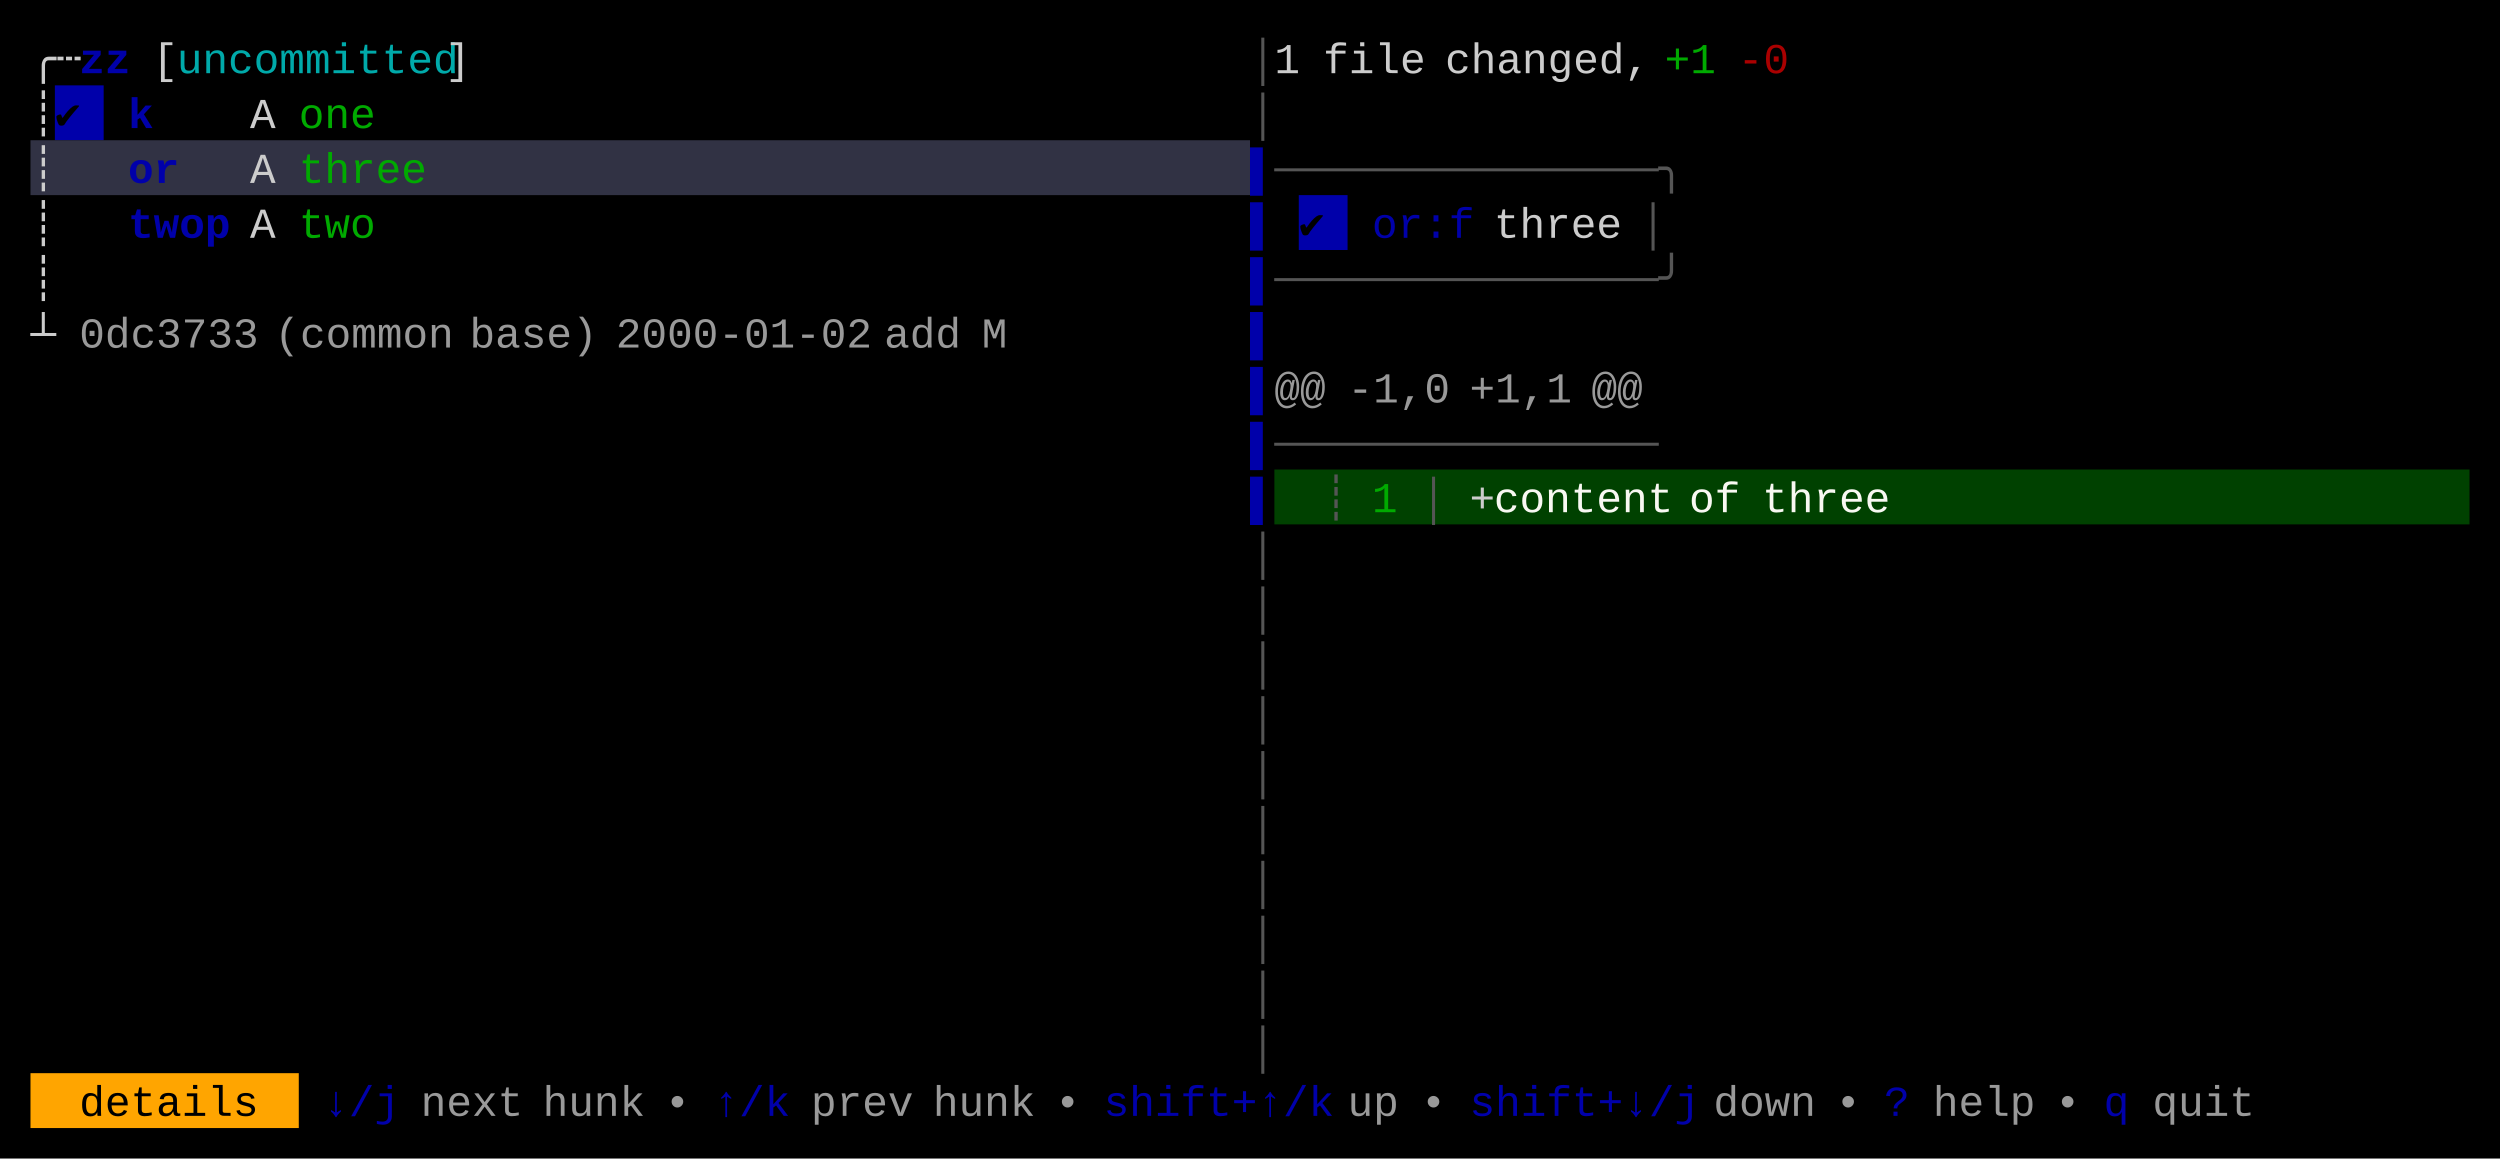
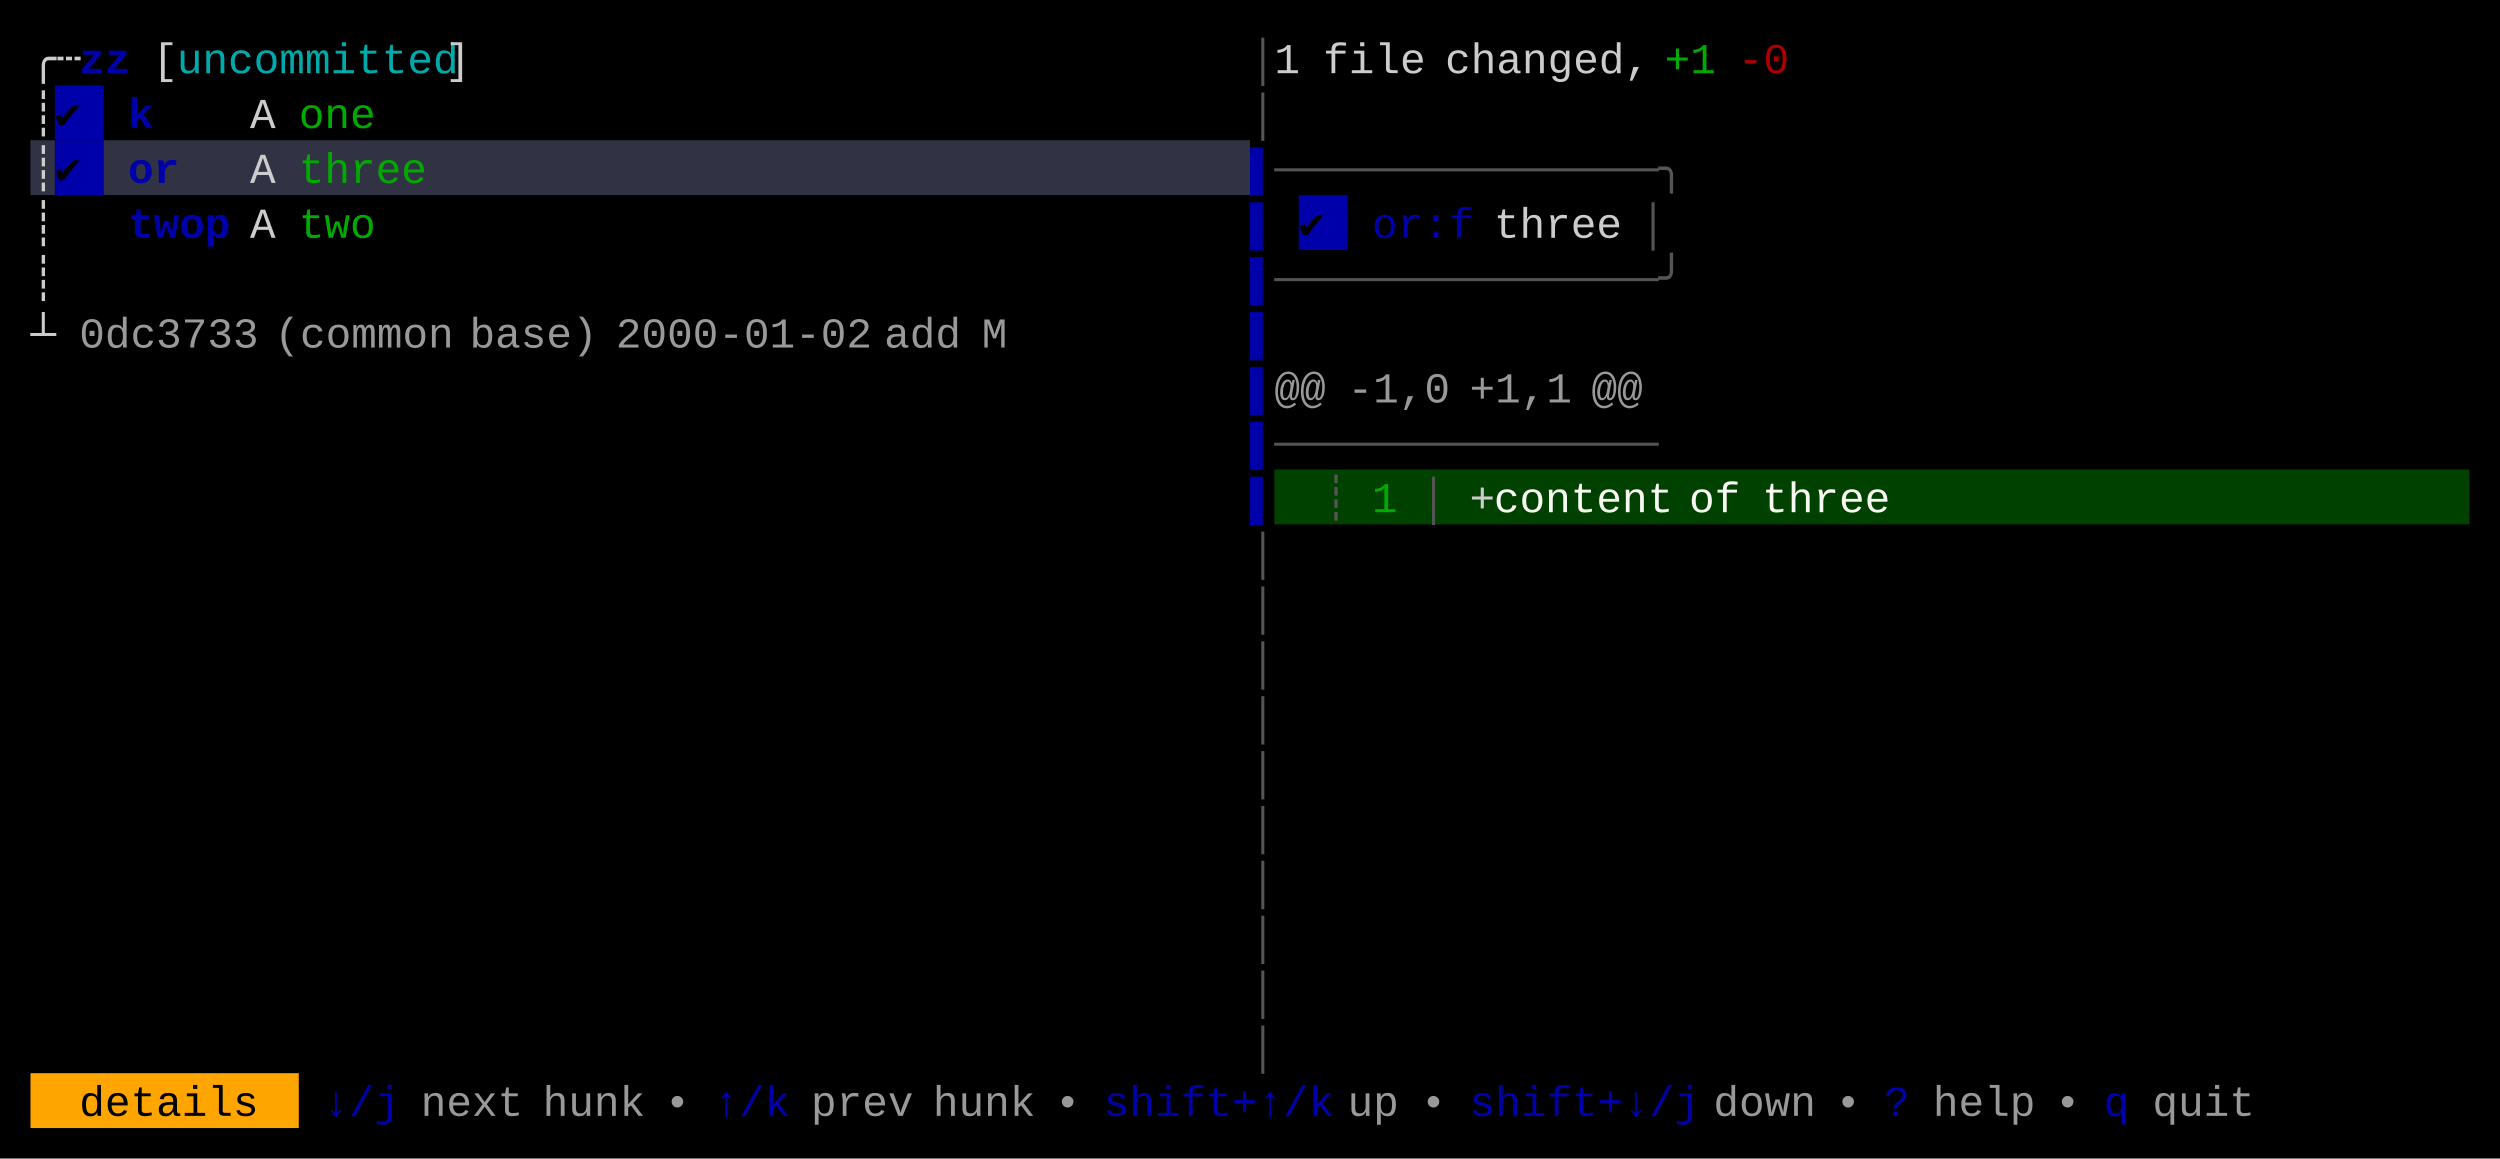
<svg xmlns="http://www.w3.org/2000/svg" width="820" height="380" viewBox="0 0 820 380">
  <rect x="0" y="0" width="820" height="380" fill="#000000" />
  <rect x="18" y="28" width="16" height="18" fill="#0000AA" />
-   <rect x="10" y="46" width="400" height="18" fill="#313244" />
+   <rect x="10" y="46" width="8" height="18" fill="#313244" />
+   <rect x="18" y="46" width="16" height="18" fill="#0000AA" />
+   <rect x="34" y="46" width="376" height="18" fill="#313244" />
  <rect x="426" y="64" width="16" height="18" fill="#0000AA" />
  <rect x="418" y="154" width="392" height="18" fill="#004100" />
  <rect x="10" y="352" width="88" height="18" fill="#FFA500" />
  <g font-family="Menlo, Monaco, 'Courier New', monospace" font-size="14" xml:space="preserve">
    <text x="10 18" y="24" style="fill:#CCCCCC;">╭┄</text>
    <text x="26 34" y="24" style="fill:#0000AA;font-weight:bold;">zz</text>
    <text x="50" y="24" style="fill:#CCCCCC;">[</text>
    <text x="58 66 74 82 90 98 106 114 122 130 138" y="24" style="fill:#00AAAA;">uncommitted</text>
    <text x="146" y="24" style="fill:#CCCCCC;">]</text>
    <text x="410" y="24" style="fill:#555555;">│</text>
    <text x="418" y="24" style="fill:#CCCCCC;">1</text>
    <text x="434 442 450 458" y="24" style="fill:#CCCCCC;">file</text>
    <text x="474 482 490 498 506 514 522 530" y="24" style="fill:#CCCCCC;">changed,</text>
    <text x="546 554" y="24" style="fill:#00AA00;">+1</text>
    <text x="570 578" y="24" style="fill:#AA0000;">-0</text>
    <text x="10" y="42" style="fill:#CCCCCC;">┊</text>
    <text x="18" y="42" style="fill:#000000;">✔︎</text>
    <text x="42" y="42" style="fill:#0000AA;font-weight:bold;">k</text>
    <text x="82" y="42" style="fill:#CCCCCC;">A</text>
    <text x="98 106 114" y="42" style="fill:#00AA00;">one</text>
    <text x="410" y="42" style="fill:#555555;">│</text>
    <text x="10" y="60" style="fill:#CCCCCC;">┊</text>
+     <text x="18" y="60" style="fill:#000000;">✔︎</text>
    <text x="42 50" y="60" style="fill:#0000AA;font-weight:bold;">or</text>
    <text x="82" y="60" style="fill:#CCCCCC;">A</text>
    <text x="98 106 114 122 130" y="60" style="fill:#00AA00;">three</text>
    <text x="410" y="60" style="fill:#0000AA;">▌</text>
    <text x="418 426 434 442 450 458 466 474 482 490 498 506 514 522 530 538" y="60" style="fill:#555555;">───────────────╮</text>
    <text x="10" y="78" style="fill:#CCCCCC;">┊</text>
    <text x="42 50 58 66" y="78" style="fill:#0000AA;font-weight:bold;">twop</text>
    <text x="82" y="78" style="fill:#CCCCCC;">A</text>
    <text x="98 106 114" y="78" style="fill:#00AA00;">two</text>
    <text x="410" y="78" style="fill:#0000AA;">▌</text>
    <text x="426" y="78" style="fill:#000000;">✔︎</text>
    <text x="450 458 466 474" y="78" style="fill:#0000AA;">or:f</text>
    <text x="490 498 506 514 522" y="78" style="fill:#CCCCCC;">three</text>
    <text x="538" y="78" style="fill:#555555;">│</text>
    <text x="10" y="96" style="fill:#CCCCCC;">┊</text>
    <text x="410" y="96" style="fill:#0000AA;">▌</text>
    <text x="418 426 434 442 450 458 466 474 482 490 498 506 514 522 530 538" y="96" style="fill:#555555;">───────────────╯</text>
    <text x="10" y="114" style="fill:#CCCCCC;">┴</text>
    <text x="26 34 42 50 58 66 74" y="114" style="fill:#CCCCCC;opacity:0.75;">0dc3733</text>
    <text x="90 98 106 114 122 130 138" y="114" style="fill:#CCCCCC;opacity:0.75;">(common</text>
    <text x="154 162 170 178 186" y="114" style="fill:#CCCCCC;opacity:0.75;">base)</text>
    <text x="202 210 218 226 234 242 250 258 266 274" y="114" style="fill:#CCCCCC;opacity:0.75;">2000-01-02</text>
    <text x="290 298 306" y="114" style="fill:#CCCCCC;opacity:0.75;">add</text>
    <text x="322" y="114" style="fill:#CCCCCC;opacity:0.75;">M</text>
    <text x="410" y="114" style="fill:#0000AA;">▌</text>
    <text x="410" y="132" style="fill:#0000AA;">▌</text>
    <text x="418 426" y="132" style="fill:#CCCCCC;opacity:0.75;">@@</text>
    <text x="442 450 458 466" y="132" style="fill:#CCCCCC;opacity:0.75;">-1,0</text>
    <text x="482 490 498 506" y="132" style="fill:#CCCCCC;opacity:0.75;">+1,1</text>
    <text x="522 530" y="132" style="fill:#CCCCCC;opacity:0.75;">@@</text>
    <text x="410" y="150" style="fill:#0000AA;">▌</text>
    <text x="418 426 434 442 450 458 466 474 482 490 498 506 514 522 530" y="150" style="fill:#555555;">───────────────</text>
    <text x="410" y="168" style="fill:#0000AA;">▌</text>
    <text x="434" y="168" style="fill:#555555;">┊</text>
    <text x="450" y="168" style="fill:#00AA00;">1</text>
    <text x="466" y="168" style="fill:#555555;">│</text>
    <text x="482" y="168" style="fill:#CCCCCC;">+</text>
    <text x="490 498 506 514 522 530 538" y="168" style="fill:#F8F8F2;">content</text>
    <text x="554 562" y="168" style="fill:#F8F8F2;">of</text>
    <text x="578 586 594 602 610" y="168" style="fill:#F8F8F2;">three</text>
    <text x="410" y="186" style="fill:#555555;">│</text>
    <text x="410" y="204" style="fill:#555555;">│</text>
    <text x="410" y="222" style="fill:#555555;">│</text>
    <text x="410" y="240" style="fill:#555555;">│</text>
    <text x="410" y="258" style="fill:#555555;">│</text>
    <text x="410" y="276" style="fill:#555555;">│</text>
    <text x="410" y="294" style="fill:#555555;">│</text>
    <text x="410" y="312" style="fill:#555555;">│</text>
    <text x="410" y="330" style="fill:#555555;">│</text>
    <text x="410" y="348" style="fill:#555555;">│</text>
    <text x="26 34 42 50 58 66 74" y="366" style="fill:#000000;">details</text>
    <text x="106 114 122" y="366" style="fill:#0000AA;">↓/j</text>
    <text x="138 146 154 162" y="366" style="fill:#CCCCCC;opacity:0.75;">next</text>
    <text x="178 186 194 202" y="366" style="fill:#CCCCCC;opacity:0.75;">hunk</text>
    <text x="218" y="366" style="fill:#CCCCCC;opacity:0.75;">•</text>
    <text x="234 242 250" y="366" style="fill:#0000AA;">↑/k</text>
    <text x="266 274 282 290" y="366" style="fill:#CCCCCC;opacity:0.75;">prev</text>
    <text x="306 314 322 330" y="366" style="fill:#CCCCCC;opacity:0.75;">hunk</text>
    <text x="346" y="366" style="fill:#CCCCCC;opacity:0.75;">•</text>
    <text x="362 370 378 386 394 402 410 418 426" y="366" style="fill:#0000AA;">shift+↑/k</text>
    <text x="442 450" y="366" style="fill:#CCCCCC;opacity:0.75;">up</text>
    <text x="466" y="366" style="fill:#CCCCCC;opacity:0.75;">•</text>
    <text x="482 490 498 506 514 522 530 538 546" y="366" style="fill:#0000AA;">shift+↓/j</text>
    <text x="562 570 578 586" y="366" style="fill:#CCCCCC;opacity:0.75;">down</text>
    <text x="602" y="366" style="fill:#CCCCCC;opacity:0.75;">•</text>
    <text x="618" y="366" style="fill:#0000AA;">?</text>
    <text x="634 642 650 658" y="366" style="fill:#CCCCCC;opacity:0.75;">help</text>
    <text x="674" y="366" style="fill:#CCCCCC;opacity:0.75;">•</text>
    <text x="690" y="366" style="fill:#0000AA;">q</text>
    <text x="706 714 722 730" y="366" style="fill:#CCCCCC;opacity:0.75;">quit</text>
  </g>
</svg>
